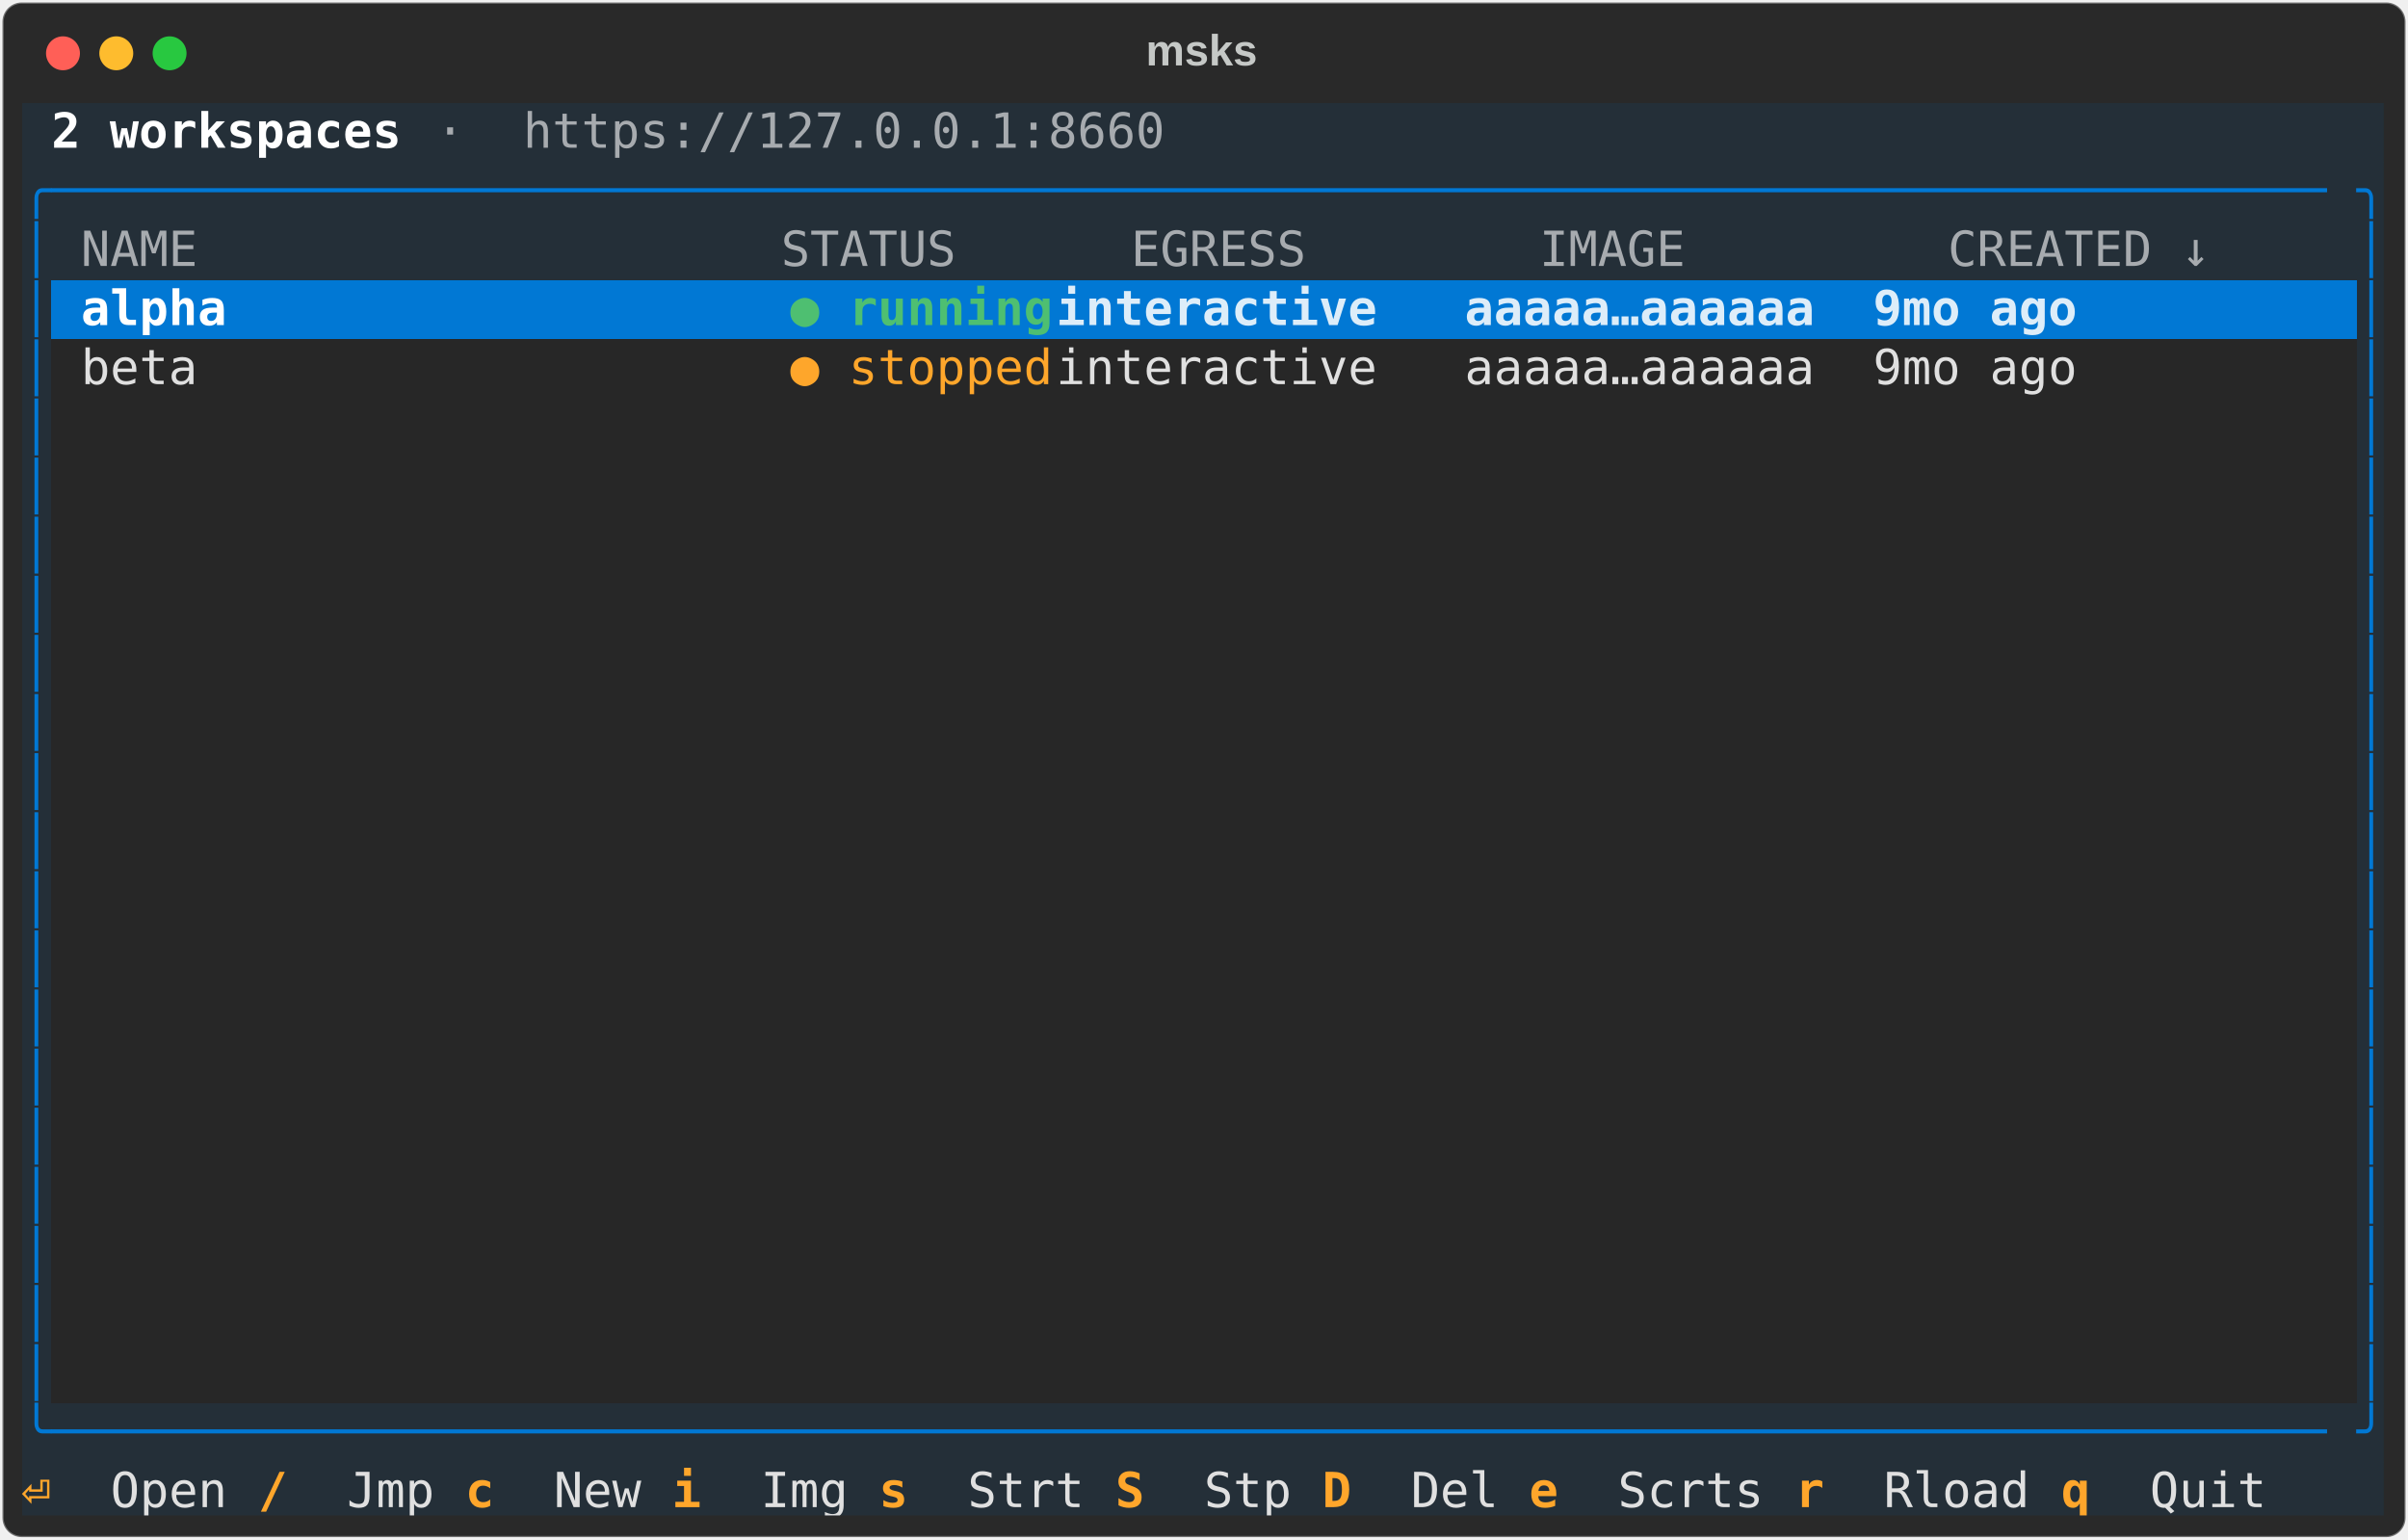
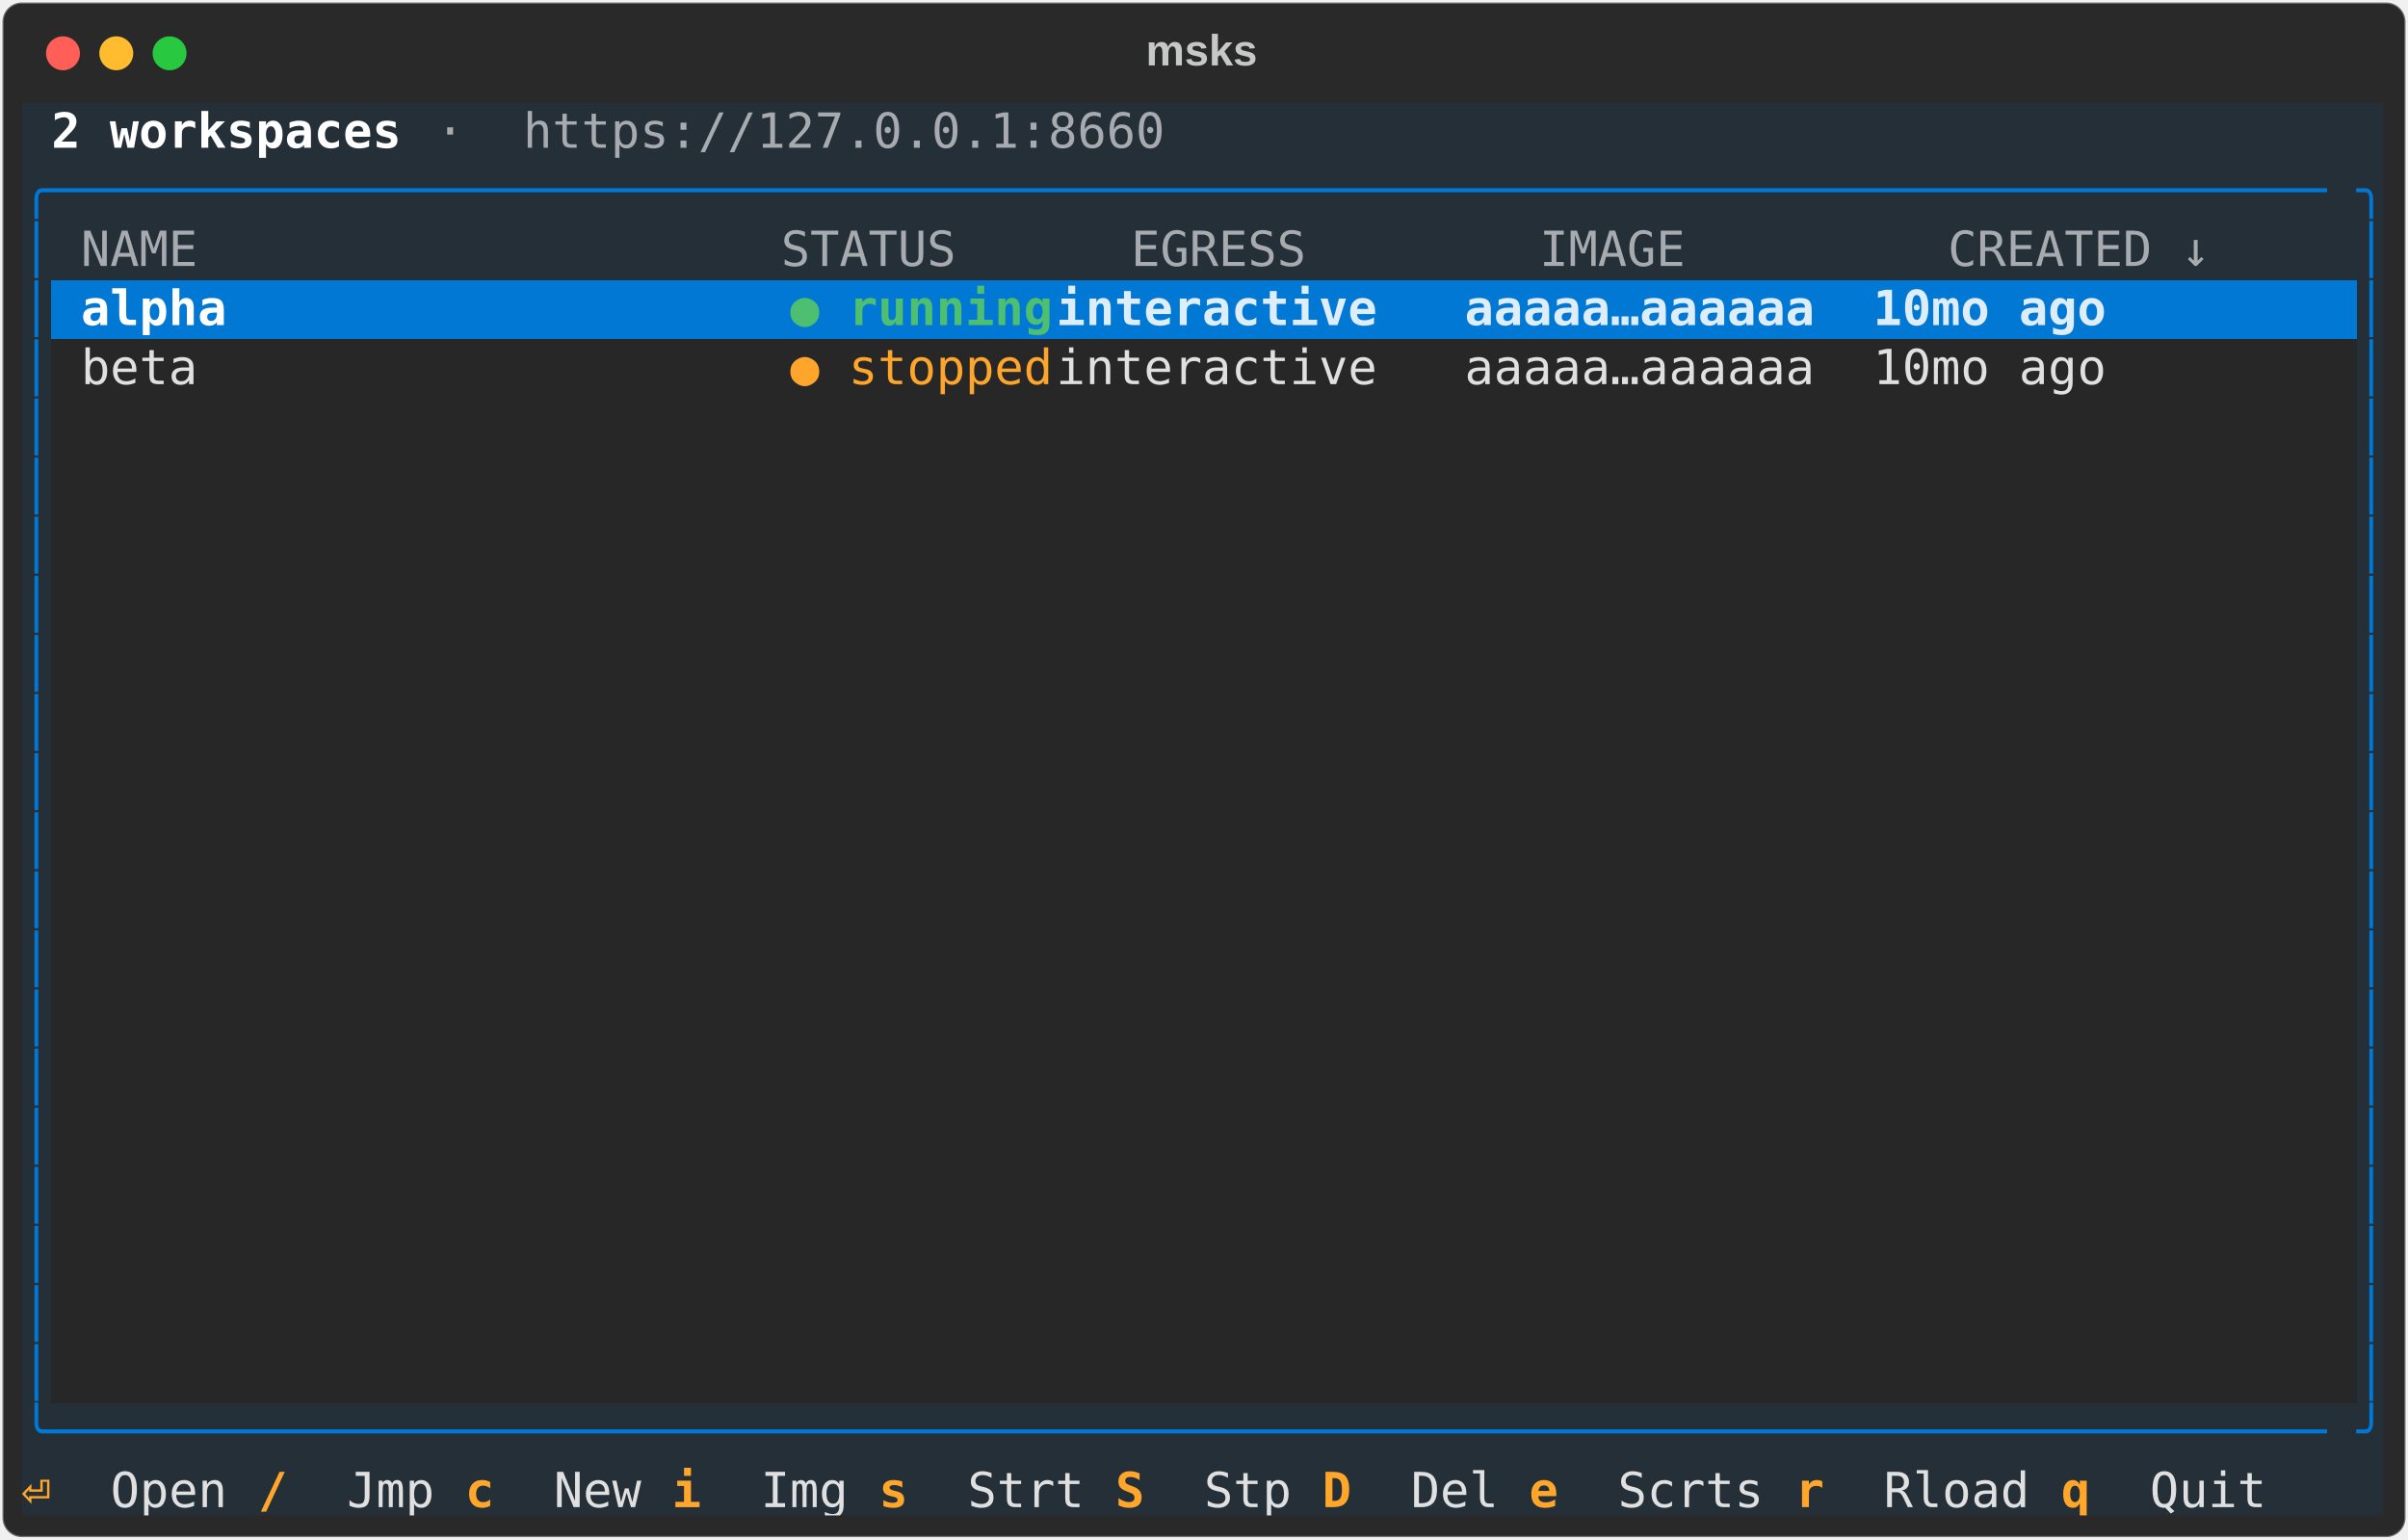
<svg xmlns="http://www.w3.org/2000/svg" class="rich-terminal" viewBox="0 0 994 635.6">
  <style>

    @font-face {
        font-family: "Fira Code";
        src: local("FiraCode-Regular"),
                url("https://cdnjs.cloudflare.com/ajax/libs/firacode/6.2.0/woff2/FiraCode-Regular.woff2") format("woff2"),
                url("https://cdnjs.cloudflare.com/ajax/libs/firacode/6.2.0/woff/FiraCode-Regular.woff") format("woff");
        font-style: normal;
        font-weight: 400;
    }
    @font-face {
        font-family: "Fira Code";
        src: local("FiraCode-Bold"),
                url("https://cdnjs.cloudflare.com/ajax/libs/firacode/6.2.0/woff2/FiraCode-Bold.woff2") format("woff2"),
                url("https://cdnjs.cloudflare.com/ajax/libs/firacode/6.2.0/woff/FiraCode-Bold.woff") format("woff");
        font-style: bold;
        font-weight: 700;
    }

-     .terminal-4287969411-matrix {
+     .terminal-160381075-matrix {
        font-family: Fira Code, monospace;
        font-size: 20px;
        line-height: 24.4px;
        font-variant-east-asian: full-width;
    }

-     .terminal-4287969411-title {
+     .terminal-160381075-title {
        font-size: 18px;
        font-weight: bold;
        font-family: arial;
    }

-     .terminal-4287969411-r1 { fill: #c5c8c6 }
- .terminal-4287969411-r2 { fill: #ffffff;font-weight: bold }
- .terminal-4287969411-r3 { fill: #a7abaf }
- .terminal-4287969411-r4 { fill: #0178d4 }
- .terminal-4287969411-r5 { fill: #ddedf9;font-weight: bold }
- .terminal-4287969411-r6 { fill: #4ebf71;font-weight: bold }
- .terminal-4287969411-r7 { fill: #e0e0e0 }
- .terminal-4287969411-r8 { fill: #fea62b }
- .terminal-4287969411-r9 { fill: #ffa62b;font-weight: bold }
+     .terminal-160381075-r1 { fill: #c5c8c6 }
+ .terminal-160381075-r2 { fill: #ffffff;font-weight: bold }
+ .terminal-160381075-r3 { fill: #a7abaf }
+ .terminal-160381075-r4 { fill: #0178d4 }
+ .terminal-160381075-r5 { fill: #ddedf9;font-weight: bold }
+ .terminal-160381075-r6 { fill: #4ebf71;font-weight: bold }
+ .terminal-160381075-r7 { fill: #e0e0e0 }
+ .terminal-160381075-r8 { fill: #fea62b }
+ .terminal-160381075-r9 { fill: #ffa62b;font-weight: bold }
    </style>
  <defs>
-     <clipPath id="terminal-4287969411-clip-terminal">
+     <clipPath id="terminal-160381075-clip-terminal">
      <rect x="0" y="0" width="975.0" height="584.6" />
    </clipPath>
-     <clipPath id="terminal-4287969411-line-0">
+     <clipPath id="terminal-160381075-line-0">
      <rect x="0" y="1.5" width="976" height="24.65" />
    </clipPath>
-     <clipPath id="terminal-4287969411-line-1">
+     <clipPath id="terminal-160381075-line-1">
      <rect x="0" y="25.9" width="976" height="24.65" />
    </clipPath>
-     <clipPath id="terminal-4287969411-line-2">
+     <clipPath id="terminal-160381075-line-2">
      <rect x="0" y="50.3" width="976" height="24.65" />
    </clipPath>
-     <clipPath id="terminal-4287969411-line-3">
+     <clipPath id="terminal-160381075-line-3">
      <rect x="0" y="74.7" width="976" height="24.65" />
    </clipPath>
-     <clipPath id="terminal-4287969411-line-4">
+     <clipPath id="terminal-160381075-line-4">
      <rect x="0" y="99.1" width="976" height="24.65" />
    </clipPath>
-     <clipPath id="terminal-4287969411-line-5">
+     <clipPath id="terminal-160381075-line-5">
      <rect x="0" y="123.5" width="976" height="24.65" />
    </clipPath>
-     <clipPath id="terminal-4287969411-line-6">
+     <clipPath id="terminal-160381075-line-6">
      <rect x="0" y="147.9" width="976" height="24.65" />
    </clipPath>
-     <clipPath id="terminal-4287969411-line-7">
+     <clipPath id="terminal-160381075-line-7">
      <rect x="0" y="172.3" width="976" height="24.65" />
    </clipPath>
-     <clipPath id="terminal-4287969411-line-8">
+     <clipPath id="terminal-160381075-line-8">
      <rect x="0" y="196.7" width="976" height="24.65" />
    </clipPath>
-     <clipPath id="terminal-4287969411-line-9">
+     <clipPath id="terminal-160381075-line-9">
      <rect x="0" y="221.1" width="976" height="24.65" />
    </clipPath>
-     <clipPath id="terminal-4287969411-line-10">
+     <clipPath id="terminal-160381075-line-10">
      <rect x="0" y="245.5" width="976" height="24.65" />
    </clipPath>
-     <clipPath id="terminal-4287969411-line-11">
+     <clipPath id="terminal-160381075-line-11">
      <rect x="0" y="269.9" width="976" height="24.65" />
    </clipPath>
-     <clipPath id="terminal-4287969411-line-12">
+     <clipPath id="terminal-160381075-line-12">
      <rect x="0" y="294.3" width="976" height="24.65" />
    </clipPath>
-     <clipPath id="terminal-4287969411-line-13">
+     <clipPath id="terminal-160381075-line-13">
      <rect x="0" y="318.7" width="976" height="24.65" />
    </clipPath>
-     <clipPath id="terminal-4287969411-line-14">
+     <clipPath id="terminal-160381075-line-14">
      <rect x="0" y="343.1" width="976" height="24.65" />
    </clipPath>
-     <clipPath id="terminal-4287969411-line-15">
+     <clipPath id="terminal-160381075-line-15">
      <rect x="0" y="367.5" width="976" height="24.65" />
    </clipPath>
-     <clipPath id="terminal-4287969411-line-16">
+     <clipPath id="terminal-160381075-line-16">
      <rect x="0" y="391.9" width="976" height="24.65" />
    </clipPath>
-     <clipPath id="terminal-4287969411-line-17">
+     <clipPath id="terminal-160381075-line-17">
      <rect x="0" y="416.3" width="976" height="24.65" />
    </clipPath>
-     <clipPath id="terminal-4287969411-line-18">
+     <clipPath id="terminal-160381075-line-18">
      <rect x="0" y="440.7" width="976" height="24.65" />
    </clipPath>
-     <clipPath id="terminal-4287969411-line-19">
+     <clipPath id="terminal-160381075-line-19">
      <rect x="0" y="465.1" width="976" height="24.65" />
    </clipPath>
-     <clipPath id="terminal-4287969411-line-20">
+     <clipPath id="terminal-160381075-line-20">
      <rect x="0" y="489.5" width="976" height="24.65" />
    </clipPath>
-     <clipPath id="terminal-4287969411-line-21">
+     <clipPath id="terminal-160381075-line-21">
      <rect x="0" y="513.9" width="976" height="24.65" />
    </clipPath>
-     <clipPath id="terminal-4287969411-line-22">
+     <clipPath id="terminal-160381075-line-22">
      <rect x="0" y="538.3" width="976" height="24.65" />
    </clipPath>
  </defs>
  <rect fill="#292929" stroke="rgba(255,255,255,0.35)" stroke-width="1" x="1" y="1" width="992" height="633.6" rx="8" />
-   <text class="terminal-4287969411-title" fill="#c5c8c6" text-anchor="middle" x="496" y="27">msks</text>
+   <text class="terminal-160381075-title" fill="#c5c8c6" text-anchor="middle" x="496" y="27">msks</text>
  <g transform="translate(26,22)">
    <circle cx="0" cy="0" r="7" fill="#ff5f57" />
    <circle cx="22" cy="0" r="7" fill="#febc2e" />
    <circle cx="44" cy="0" r="7" fill="#28c840" />
  </g>
-   <g transform="translate(9, 41)" clip-path="url(#terminal-4287969411-clip-terminal)">
+   <g transform="translate(9, 41)" clip-path="url(#terminal-160381075-clip-terminal)">
    <rect fill="#242f38" x="0" y="1.5" width="12.2" height="24.65" shape-rendering="crispEdges" />
    <rect fill="#242f38" x="12.2" y="1.5" width="158.6" height="24.65" shape-rendering="crispEdges" />
    <rect fill="#242f38" x="170.8" y="1.5" width="329.4" height="24.65" shape-rendering="crispEdges" />
    <rect fill="#242f38" x="500.2" y="1.5" width="463.6" height="24.65" shape-rendering="crispEdges" />
    <rect fill="#242f38" x="963.8" y="1.5" width="12.2" height="24.65" shape-rendering="crispEdges" />
    <rect fill="#242f38" x="0" y="25.9" width="12.2" height="24.65" shape-rendering="crispEdges" />
    <rect fill="#242f38" x="12.2" y="25.9" width="951.6" height="24.65" shape-rendering="crispEdges" />
    <rect fill="#242f38" x="963.8" y="25.9" width="12.2" height="24.65" shape-rendering="crispEdges" />
    <rect fill="#242f38" x="0" y="50.3" width="12.2" height="24.65" shape-rendering="crispEdges" />
    <rect fill="#242f38" x="12.2" y="50.3" width="12.2" height="24.65" shape-rendering="crispEdges" />
    <rect fill="#242f38" x="24.4" y="50.3" width="890.6" height="24.65" shape-rendering="crispEdges" />
    <rect fill="#242f38" x="915" y="50.3" width="36.6" height="24.65" shape-rendering="crispEdges" />
    <rect fill="#242f38" x="951.6" y="50.3" width="12.2" height="24.65" shape-rendering="crispEdges" />
    <rect fill="#242f38" x="963.8" y="50.3" width="12.2" height="24.65" shape-rendering="crispEdges" />
    <rect fill="#242f38" x="0" y="74.7" width="12.2" height="24.65" shape-rendering="crispEdges" />
    <rect fill="#0178d4" x="12.2" y="74.7" width="12.2" height="24.65" shape-rendering="crispEdges" />
    <rect fill="#0178d4" x="24.4" y="74.7" width="61" height="24.65" shape-rendering="crispEdges" />
    <rect fill="#0178d4" x="85.4" y="74.7" width="231.8" height="24.65" shape-rendering="crispEdges" />
    <rect fill="#0178d4" x="317.2" y="74.7" width="109.8" height="24.65" shape-rendering="crispEdges" />
-     <rect fill="#0178d4" x="427" y="74.7" width="463.6" height="24.65" shape-rendering="crispEdges" />
-     <rect fill="#0178d4" x="890.6" y="74.7" width="61" height="24.65" shape-rendering="crispEdges" />
+     <rect fill="#0178d4" x="427" y="74.7" width="475.8" height="24.65" shape-rendering="crispEdges" />
+     <rect fill="#0178d4" x="902.8" y="74.7" width="48.8" height="24.65" shape-rendering="crispEdges" />
    <rect fill="#0178d4" x="951.6" y="74.7" width="12.2" height="24.65" shape-rendering="crispEdges" />
    <rect fill="#242f38" x="963.8" y="74.7" width="12.2" height="24.65" shape-rendering="crispEdges" />
    <rect fill="#242f38" x="0" y="99.1" width="12.2" height="24.65" shape-rendering="crispEdges" />
    <rect fill="#272727" x="12.2" y="99.1" width="12.2" height="24.65" shape-rendering="crispEdges" />
    <rect fill="#272727" x="24.4" y="99.1" width="292.8" height="24.65" shape-rendering="crispEdges" />
    <rect fill="#272727" x="317.2" y="99.1" width="109.8" height="24.65" shape-rendering="crispEdges" />
-     <rect fill="#272727" x="427" y="99.1" width="463.6" height="24.65" shape-rendering="crispEdges" />
-     <rect fill="#272727" x="890.6" y="99.1" width="61" height="24.65" shape-rendering="crispEdges" />
+     <rect fill="#272727" x="427" y="99.1" width="475.8" height="24.65" shape-rendering="crispEdges" />
+     <rect fill="#272727" x="902.8" y="99.1" width="48.8" height="24.65" shape-rendering="crispEdges" />
    <rect fill="#272727" x="951.6" y="99.1" width="12.2" height="24.65" shape-rendering="crispEdges" />
    <rect fill="#242f38" x="963.8" y="99.1" width="12.2" height="24.65" shape-rendering="crispEdges" />
    <rect fill="#242f38" x="0" y="123.5" width="12.2" height="24.65" shape-rendering="crispEdges" />
    <rect fill="#272727" x="12.2" y="123.5" width="951.6" height="24.65" shape-rendering="crispEdges" />
    <rect fill="#242f38" x="963.8" y="123.5" width="12.2" height="24.65" shape-rendering="crispEdges" />
    <rect fill="#242f38" x="0" y="147.9" width="12.2" height="24.65" shape-rendering="crispEdges" />
    <rect fill="#272727" x="12.2" y="147.9" width="951.6" height="24.65" shape-rendering="crispEdges" />
    <rect fill="#242f38" x="963.8" y="147.9" width="12.2" height="24.65" shape-rendering="crispEdges" />
    <rect fill="#242f38" x="0" y="172.3" width="12.2" height="24.65" shape-rendering="crispEdges" />
    <rect fill="#272727" x="12.2" y="172.3" width="951.6" height="24.65" shape-rendering="crispEdges" />
    <rect fill="#242f38" x="963.8" y="172.3" width="12.2" height="24.65" shape-rendering="crispEdges" />
    <rect fill="#242f38" x="0" y="196.7" width="12.2" height="24.65" shape-rendering="crispEdges" />
    <rect fill="#272727" x="12.2" y="196.7" width="951.6" height="24.65" shape-rendering="crispEdges" />
    <rect fill="#242f38" x="963.8" y="196.7" width="12.2" height="24.65" shape-rendering="crispEdges" />
    <rect fill="#242f38" x="0" y="221.1" width="12.2" height="24.65" shape-rendering="crispEdges" />
    <rect fill="#272727" x="12.2" y="221.1" width="951.6" height="24.65" shape-rendering="crispEdges" />
    <rect fill="#242f38" x="963.8" y="221.1" width="12.2" height="24.65" shape-rendering="crispEdges" />
    <rect fill="#242f38" x="0" y="245.5" width="12.2" height="24.65" shape-rendering="crispEdges" />
    <rect fill="#272727" x="12.2" y="245.5" width="951.6" height="24.65" shape-rendering="crispEdges" />
    <rect fill="#242f38" x="963.8" y="245.5" width="12.2" height="24.65" shape-rendering="crispEdges" />
    <rect fill="#242f38" x="0" y="269.9" width="12.2" height="24.65" shape-rendering="crispEdges" />
    <rect fill="#272727" x="12.2" y="269.9" width="951.6" height="24.65" shape-rendering="crispEdges" />
    <rect fill="#242f38" x="963.8" y="269.9" width="12.2" height="24.65" shape-rendering="crispEdges" />
    <rect fill="#242f38" x="0" y="294.3" width="12.2" height="24.65" shape-rendering="crispEdges" />
    <rect fill="#272727" x="12.2" y="294.3" width="951.6" height="24.65" shape-rendering="crispEdges" />
    <rect fill="#242f38" x="963.8" y="294.3" width="12.2" height="24.65" shape-rendering="crispEdges" />
    <rect fill="#242f38" x="0" y="318.7" width="12.2" height="24.65" shape-rendering="crispEdges" />
    <rect fill="#272727" x="12.2" y="318.7" width="951.6" height="24.65" shape-rendering="crispEdges" />
    <rect fill="#242f38" x="963.8" y="318.7" width="12.2" height="24.65" shape-rendering="crispEdges" />
    <rect fill="#242f38" x="0" y="343.1" width="12.2" height="24.65" shape-rendering="crispEdges" />
    <rect fill="#272727" x="12.2" y="343.1" width="951.6" height="24.65" shape-rendering="crispEdges" />
    <rect fill="#242f38" x="963.8" y="343.1" width="12.2" height="24.65" shape-rendering="crispEdges" />
    <rect fill="#242f38" x="0" y="367.5" width="12.2" height="24.65" shape-rendering="crispEdges" />
    <rect fill="#272727" x="12.2" y="367.5" width="951.6" height="24.65" shape-rendering="crispEdges" />
    <rect fill="#242f38" x="963.8" y="367.5" width="12.2" height="24.65" shape-rendering="crispEdges" />
    <rect fill="#242f38" x="0" y="391.9" width="12.2" height="24.65" shape-rendering="crispEdges" />
    <rect fill="#272727" x="12.2" y="391.9" width="951.6" height="24.65" shape-rendering="crispEdges" />
    <rect fill="#242f38" x="963.8" y="391.9" width="12.2" height="24.65" shape-rendering="crispEdges" />
    <rect fill="#242f38" x="0" y="416.3" width="12.2" height="24.65" shape-rendering="crispEdges" />
    <rect fill="#272727" x="12.2" y="416.3" width="951.6" height="24.65" shape-rendering="crispEdges" />
    <rect fill="#242f38" x="963.8" y="416.3" width="12.2" height="24.65" shape-rendering="crispEdges" />
    <rect fill="#242f38" x="0" y="440.7" width="12.2" height="24.65" shape-rendering="crispEdges" />
    <rect fill="#272727" x="12.2" y="440.7" width="951.6" height="24.65" shape-rendering="crispEdges" />
    <rect fill="#242f38" x="963.8" y="440.7" width="12.2" height="24.65" shape-rendering="crispEdges" />
    <rect fill="#242f38" x="0" y="465.1" width="12.2" height="24.65" shape-rendering="crispEdges" />
    <rect fill="#272727" x="12.2" y="465.1" width="951.6" height="24.65" shape-rendering="crispEdges" />
    <rect fill="#242f38" x="963.8" y="465.1" width="12.2" height="24.65" shape-rendering="crispEdges" />
    <rect fill="#242f38" x="0" y="489.5" width="12.2" height="24.65" shape-rendering="crispEdges" />
    <rect fill="#272727" x="12.2" y="489.5" width="951.6" height="24.65" shape-rendering="crispEdges" />
    <rect fill="#242f38" x="963.8" y="489.5" width="12.2" height="24.65" shape-rendering="crispEdges" />
    <rect fill="#242f38" x="0" y="513.9" width="12.2" height="24.65" shape-rendering="crispEdges" />
    <rect fill="#272727" x="12.2" y="513.9" width="951.6" height="24.65" shape-rendering="crispEdges" />
    <rect fill="#242f38" x="963.8" y="513.9" width="12.2" height="24.65" shape-rendering="crispEdges" />
    <rect fill="#242f38" x="0" y="538.3" width="12.2" height="24.65" shape-rendering="crispEdges" />
    <rect fill="#242f38" x="12.2" y="538.3" width="951.6" height="24.65" shape-rendering="crispEdges" />
    <rect fill="#242f38" x="963.8" y="538.3" width="12.2" height="24.65" shape-rendering="crispEdges" />
    <rect fill="#242f38" x="0" y="562.7" width="36.6" height="24.65" shape-rendering="crispEdges" />
    <rect fill="#242f38" x="36.6" y="562.7" width="61" height="24.65" shape-rendering="crispEdges" />
    <rect fill="#242f38" x="97.6" y="562.7" width="36.6" height="24.65" shape-rendering="crispEdges" />
    <rect fill="#242f38" x="134.2" y="562.7" width="48.8" height="24.65" shape-rendering="crispEdges" />
    <rect fill="#242f38" x="183" y="562.7" width="36.6" height="24.65" shape-rendering="crispEdges" />
    <rect fill="#242f38" x="219.6" y="562.7" width="48.8" height="24.65" shape-rendering="crispEdges" />
    <rect fill="#242f38" x="268.4" y="562.7" width="36.6" height="24.65" shape-rendering="crispEdges" />
    <rect fill="#242f38" x="305" y="562.7" width="48.8" height="24.65" shape-rendering="crispEdges" />
    <rect fill="#242f38" x="353.8" y="562.7" width="36.6" height="24.65" shape-rendering="crispEdges" />
    <rect fill="#242f38" x="390.4" y="562.7" width="61" height="24.65" shape-rendering="crispEdges" />
    <rect fill="#242f38" x="451.4" y="562.7" width="36.6" height="24.65" shape-rendering="crispEdges" />
    <rect fill="#242f38" x="488" y="562.7" width="48.8" height="24.65" shape-rendering="crispEdges" />
    <rect fill="#242f38" x="536.8" y="562.7" width="36.6" height="24.65" shape-rendering="crispEdges" />
    <rect fill="#242f38" x="573.4" y="562.7" width="48.8" height="24.65" shape-rendering="crispEdges" />
    <rect fill="#242f38" x="622.2" y="562.7" width="36.6" height="24.65" shape-rendering="crispEdges" />
    <rect fill="#242f38" x="658.8" y="562.7" width="73.2" height="24.65" shape-rendering="crispEdges" />
    <rect fill="#242f38" x="732" y="562.7" width="36.6" height="24.65" shape-rendering="crispEdges" />
    <rect fill="#242f38" x="768.6" y="562.7" width="73.2" height="24.65" shape-rendering="crispEdges" />
    <rect fill="#242f38" x="841.8" y="562.7" width="36.6" height="24.65" shape-rendering="crispEdges" />
    <rect fill="#242f38" x="878.4" y="562.7" width="61" height="24.65" shape-rendering="crispEdges" />
    <rect fill="#242f38" x="939.4" y="562.7" width="36.6" height="24.65" shape-rendering="crispEdges" />
-     <g class="terminal-4287969411-matrix">
-       <text class="terminal-4287969411-r2" x="12.2" y="20" textLength="158.6" clip-path="url(#terminal-4287969411-line-0)"> 2 workspaces</text>
-       <text class="terminal-4287969411-r3" x="170.8" y="20" textLength="329.4" clip-path="url(#terminal-4287969411-line-0)">  ·  https://127.0.0.1:8660</text>
-       <text class="terminal-4287969411-r1" x="976" y="20" textLength="12.2" clip-path="url(#terminal-4287969411-line-0)">
- </text>
-       <text class="terminal-4287969411-r4" x="0" y="44.4" textLength="12.2" clip-path="url(#terminal-4287969411-line-1)">╭</text>
-       <text class="terminal-4287969411-r4" x="12.2" y="44.4" textLength="951.6" clip-path="url(#terminal-4287969411-line-1)">──────────────────────────────────────────────────────────────────────────────</text>
-       <text class="terminal-4287969411-r4" x="963.8" y="44.4" textLength="12.2" clip-path="url(#terminal-4287969411-line-1)">╮</text>
-       <text class="terminal-4287969411-r1" x="976" y="44.4" textLength="12.2" clip-path="url(#terminal-4287969411-line-1)">
- </text>
-       <text class="terminal-4287969411-r4" x="0" y="68.8" textLength="12.2" clip-path="url(#terminal-4287969411-line-2)">│</text>
-       <text class="terminal-4287969411-r3" x="24.4" y="68.8" textLength="890.6" clip-path="url(#terminal-4287969411-line-2)">NAME                    STATUS      EGRESS        IMAGE         CREATED ↓</text>
-       <text class="terminal-4287969411-r4" x="963.8" y="68.8" textLength="12.2" clip-path="url(#terminal-4287969411-line-2)">│</text>
-       <text class="terminal-4287969411-r1" x="976" y="68.8" textLength="12.2" clip-path="url(#terminal-4287969411-line-2)">
- </text>
-       <text class="terminal-4287969411-r4" x="0" y="93.2" textLength="12.2" clip-path="url(#terminal-4287969411-line-3)">│</text>
-       <text class="terminal-4287969411-r2" x="24.4" y="93.2" textLength="61" clip-path="url(#terminal-4287969411-line-3)">alpha</text>
-       <text class="terminal-4287969411-r6" x="317.2" y="93.2" textLength="109.8" clip-path="url(#terminal-4287969411-line-3)">● running</text>
-       <text class="terminal-4287969411-r5" x="427" y="93.2" textLength="463.6" clip-path="url(#terminal-4287969411-line-3)">   interactive   aaaaa…aaaaaa  9mo ago</text>
-       <text class="terminal-4287969411-r4" x="963.8" y="93.2" textLength="12.2" clip-path="url(#terminal-4287969411-line-3)">│</text>
-       <text class="terminal-4287969411-r1" x="976" y="93.2" textLength="12.2" clip-path="url(#terminal-4287969411-line-3)">
- </text>
-       <text class="terminal-4287969411-r4" x="0" y="117.6" textLength="12.2" clip-path="url(#terminal-4287969411-line-4)">│</text>
-       <text class="terminal-4287969411-r7" x="24.4" y="117.6" textLength="292.8" clip-path="url(#terminal-4287969411-line-4)">beta                    </text>
-       <text class="terminal-4287969411-r8" x="317.2" y="117.6" textLength="109.8" clip-path="url(#terminal-4287969411-line-4)">● stopped</text>
-       <text class="terminal-4287969411-r7" x="427" y="117.6" textLength="463.6" clip-path="url(#terminal-4287969411-line-4)">   interactive   aaaaa…aaaaaa  9mo ago</text>
-       <text class="terminal-4287969411-r4" x="963.8" y="117.6" textLength="12.2" clip-path="url(#terminal-4287969411-line-4)">│</text>
-       <text class="terminal-4287969411-r1" x="976" y="117.6" textLength="12.2" clip-path="url(#terminal-4287969411-line-4)">
- </text>
-       <text class="terminal-4287969411-r4" x="0" y="142" textLength="12.2" clip-path="url(#terminal-4287969411-line-5)">│</text>
-       <text class="terminal-4287969411-r4" x="963.8" y="142" textLength="12.2" clip-path="url(#terminal-4287969411-line-5)">│</text>
-       <text class="terminal-4287969411-r1" x="976" y="142" textLength="12.2" clip-path="url(#terminal-4287969411-line-5)">
- </text>
-       <text class="terminal-4287969411-r4" x="0" y="166.4" textLength="12.2" clip-path="url(#terminal-4287969411-line-6)">│</text>
-       <text class="terminal-4287969411-r4" x="963.8" y="166.4" textLength="12.2" clip-path="url(#terminal-4287969411-line-6)">│</text>
-       <text class="terminal-4287969411-r1" x="976" y="166.4" textLength="12.2" clip-path="url(#terminal-4287969411-line-6)">
- </text>
-       <text class="terminal-4287969411-r4" x="0" y="190.8" textLength="12.2" clip-path="url(#terminal-4287969411-line-7)">│</text>
-       <text class="terminal-4287969411-r4" x="963.8" y="190.8" textLength="12.2" clip-path="url(#terminal-4287969411-line-7)">│</text>
-       <text class="terminal-4287969411-r1" x="976" y="190.8" textLength="12.2" clip-path="url(#terminal-4287969411-line-7)">
- </text>
-       <text class="terminal-4287969411-r4" x="0" y="215.2" textLength="12.2" clip-path="url(#terminal-4287969411-line-8)">│</text>
-       <text class="terminal-4287969411-r4" x="963.8" y="215.2" textLength="12.2" clip-path="url(#terminal-4287969411-line-8)">│</text>
-       <text class="terminal-4287969411-r1" x="976" y="215.2" textLength="12.2" clip-path="url(#terminal-4287969411-line-8)">
- </text>
-       <text class="terminal-4287969411-r4" x="0" y="239.6" textLength="12.2" clip-path="url(#terminal-4287969411-line-9)">│</text>
-       <text class="terminal-4287969411-r4" x="963.8" y="239.6" textLength="12.2" clip-path="url(#terminal-4287969411-line-9)">│</text>
-       <text class="terminal-4287969411-r1" x="976" y="239.6" textLength="12.2" clip-path="url(#terminal-4287969411-line-9)">
- </text>
-       <text class="terminal-4287969411-r4" x="0" y="264" textLength="12.2" clip-path="url(#terminal-4287969411-line-10)">│</text>
-       <text class="terminal-4287969411-r4" x="963.8" y="264" textLength="12.2" clip-path="url(#terminal-4287969411-line-10)">│</text>
-       <text class="terminal-4287969411-r1" x="976" y="264" textLength="12.2" clip-path="url(#terminal-4287969411-line-10)">
- </text>
-       <text class="terminal-4287969411-r4" x="0" y="288.4" textLength="12.2" clip-path="url(#terminal-4287969411-line-11)">│</text>
-       <text class="terminal-4287969411-r4" x="963.8" y="288.4" textLength="12.2" clip-path="url(#terminal-4287969411-line-11)">│</text>
-       <text class="terminal-4287969411-r1" x="976" y="288.4" textLength="12.2" clip-path="url(#terminal-4287969411-line-11)">
- </text>
-       <text class="terminal-4287969411-r4" x="0" y="312.8" textLength="12.2" clip-path="url(#terminal-4287969411-line-12)">│</text>
-       <text class="terminal-4287969411-r4" x="963.8" y="312.8" textLength="12.2" clip-path="url(#terminal-4287969411-line-12)">│</text>
-       <text class="terminal-4287969411-r1" x="976" y="312.8" textLength="12.2" clip-path="url(#terminal-4287969411-line-12)">
- </text>
-       <text class="terminal-4287969411-r4" x="0" y="337.2" textLength="12.2" clip-path="url(#terminal-4287969411-line-13)">│</text>
-       <text class="terminal-4287969411-r4" x="963.8" y="337.2" textLength="12.2" clip-path="url(#terminal-4287969411-line-13)">│</text>
-       <text class="terminal-4287969411-r1" x="976" y="337.2" textLength="12.2" clip-path="url(#terminal-4287969411-line-13)">
- </text>
-       <text class="terminal-4287969411-r4" x="0" y="361.6" textLength="12.2" clip-path="url(#terminal-4287969411-line-14)">│</text>
-       <text class="terminal-4287969411-r4" x="963.8" y="361.6" textLength="12.2" clip-path="url(#terminal-4287969411-line-14)">│</text>
-       <text class="terminal-4287969411-r1" x="976" y="361.6" textLength="12.2" clip-path="url(#terminal-4287969411-line-14)">
- </text>
-       <text class="terminal-4287969411-r4" x="0" y="386" textLength="12.2" clip-path="url(#terminal-4287969411-line-15)">│</text>
-       <text class="terminal-4287969411-r4" x="963.8" y="386" textLength="12.2" clip-path="url(#terminal-4287969411-line-15)">│</text>
-       <text class="terminal-4287969411-r1" x="976" y="386" textLength="12.2" clip-path="url(#terminal-4287969411-line-15)">
- </text>
-       <text class="terminal-4287969411-r4" x="0" y="410.4" textLength="12.2" clip-path="url(#terminal-4287969411-line-16)">│</text>
-       <text class="terminal-4287969411-r4" x="963.8" y="410.4" textLength="12.2" clip-path="url(#terminal-4287969411-line-16)">│</text>
-       <text class="terminal-4287969411-r1" x="976" y="410.4" textLength="12.2" clip-path="url(#terminal-4287969411-line-16)">
- </text>
-       <text class="terminal-4287969411-r4" x="0" y="434.8" textLength="12.2" clip-path="url(#terminal-4287969411-line-17)">│</text>
-       <text class="terminal-4287969411-r4" x="963.8" y="434.8" textLength="12.2" clip-path="url(#terminal-4287969411-line-17)">│</text>
-       <text class="terminal-4287969411-r1" x="976" y="434.8" textLength="12.2" clip-path="url(#terminal-4287969411-line-17)">
- </text>
-       <text class="terminal-4287969411-r4" x="0" y="459.2" textLength="12.2" clip-path="url(#terminal-4287969411-line-18)">│</text>
-       <text class="terminal-4287969411-r4" x="963.8" y="459.2" textLength="12.2" clip-path="url(#terminal-4287969411-line-18)">│</text>
-       <text class="terminal-4287969411-r1" x="976" y="459.2" textLength="12.2" clip-path="url(#terminal-4287969411-line-18)">
- </text>
-       <text class="terminal-4287969411-r4" x="0" y="483.6" textLength="12.2" clip-path="url(#terminal-4287969411-line-19)">│</text>
-       <text class="terminal-4287969411-r4" x="963.8" y="483.6" textLength="12.2" clip-path="url(#terminal-4287969411-line-19)">│</text>
-       <text class="terminal-4287969411-r1" x="976" y="483.6" textLength="12.2" clip-path="url(#terminal-4287969411-line-19)">
- </text>
-       <text class="terminal-4287969411-r4" x="0" y="508" textLength="12.2" clip-path="url(#terminal-4287969411-line-20)">│</text>
-       <text class="terminal-4287969411-r4" x="963.8" y="508" textLength="12.2" clip-path="url(#terminal-4287969411-line-20)">│</text>
-       <text class="terminal-4287969411-r1" x="976" y="508" textLength="12.2" clip-path="url(#terminal-4287969411-line-20)">
- </text>
-       <text class="terminal-4287969411-r4" x="0" y="532.4" textLength="12.2" clip-path="url(#terminal-4287969411-line-21)">│</text>
-       <text class="terminal-4287969411-r4" x="963.8" y="532.4" textLength="12.2" clip-path="url(#terminal-4287969411-line-21)">│</text>
-       <text class="terminal-4287969411-r1" x="976" y="532.4" textLength="12.2" clip-path="url(#terminal-4287969411-line-21)">
- </text>
-       <text class="terminal-4287969411-r4" x="0" y="556.8" textLength="12.2" clip-path="url(#terminal-4287969411-line-22)">╰</text>
-       <text class="terminal-4287969411-r4" x="12.2" y="556.8" textLength="951.6" clip-path="url(#terminal-4287969411-line-22)">──────────────────────────────────────────────────────────────────────────────</text>
-       <text class="terminal-4287969411-r4" x="963.8" y="556.8" textLength="12.2" clip-path="url(#terminal-4287969411-line-22)">╯</text>
-       <text class="terminal-4287969411-r1" x="976" y="556.8" textLength="12.2" clip-path="url(#terminal-4287969411-line-22)">
- </text>
-       <text class="terminal-4287969411-r9" x="0" y="581.2" textLength="36.6" clip-path="url(#terminal-4287969411-line-23)"> ⏎ </text>
-       <text class="terminal-4287969411-r7" x="36.6" y="581.2" textLength="61" clip-path="url(#terminal-4287969411-line-23)">Open </text>
-       <text class="terminal-4287969411-r9" x="97.6" y="581.2" textLength="36.6" clip-path="url(#terminal-4287969411-line-23)"> / </text>
-       <text class="terminal-4287969411-r7" x="134.2" y="581.2" textLength="48.8" clip-path="url(#terminal-4287969411-line-23)">Jmp </text>
-       <text class="terminal-4287969411-r9" x="183" y="581.2" textLength="36.6" clip-path="url(#terminal-4287969411-line-23)"> c </text>
-       <text class="terminal-4287969411-r7" x="219.6" y="581.2" textLength="48.8" clip-path="url(#terminal-4287969411-line-23)">New </text>
-       <text class="terminal-4287969411-r9" x="268.4" y="581.2" textLength="36.6" clip-path="url(#terminal-4287969411-line-23)"> i </text>
-       <text class="terminal-4287969411-r7" x="305" y="581.2" textLength="48.8" clip-path="url(#terminal-4287969411-line-23)">Img </text>
-       <text class="terminal-4287969411-r9" x="353.8" y="581.2" textLength="36.6" clip-path="url(#terminal-4287969411-line-23)"> s </text>
-       <text class="terminal-4287969411-r7" x="390.4" y="581.2" textLength="61" clip-path="url(#terminal-4287969411-line-23)">Strt </text>
-       <text class="terminal-4287969411-r9" x="451.4" y="581.2" textLength="36.6" clip-path="url(#terminal-4287969411-line-23)"> S </text>
-       <text class="terminal-4287969411-r7" x="488" y="581.2" textLength="48.8" clip-path="url(#terminal-4287969411-line-23)">Stp </text>
-       <text class="terminal-4287969411-r9" x="536.8" y="581.2" textLength="36.6" clip-path="url(#terminal-4287969411-line-23)"> D </text>
-       <text class="terminal-4287969411-r7" x="573.4" y="581.2" textLength="48.8" clip-path="url(#terminal-4287969411-line-23)">Del </text>
-       <text class="terminal-4287969411-r9" x="622.2" y="581.2" textLength="36.6" clip-path="url(#terminal-4287969411-line-23)"> e </text>
-       <text class="terminal-4287969411-r7" x="658.8" y="581.2" textLength="73.2" clip-path="url(#terminal-4287969411-line-23)">Scrts </text>
-       <text class="terminal-4287969411-r9" x="732" y="581.2" textLength="36.6" clip-path="url(#terminal-4287969411-line-23)"> r </text>
-       <text class="terminal-4287969411-r7" x="768.6" y="581.2" textLength="73.2" clip-path="url(#terminal-4287969411-line-23)">Rload </text>
-       <text class="terminal-4287969411-r9" x="841.8" y="581.2" textLength="36.6" clip-path="url(#terminal-4287969411-line-23)"> q </text>
-       <text class="terminal-4287969411-r7" x="878.4" y="581.2" textLength="61" clip-path="url(#terminal-4287969411-line-23)">Quit </text>
+     <g class="terminal-160381075-matrix">
+       <text class="terminal-160381075-r2" x="12.2" y="20" textLength="158.6" clip-path="url(#terminal-160381075-line-0)"> 2 workspaces</text>
+       <text class="terminal-160381075-r3" x="170.8" y="20" textLength="329.4" clip-path="url(#terminal-160381075-line-0)">  ·  https://127.0.0.1:8660</text>
+       <text class="terminal-160381075-r1" x="976" y="20" textLength="12.2" clip-path="url(#terminal-160381075-line-0)">
+ </text>
+       <text class="terminal-160381075-r4" x="0" y="44.4" textLength="12.2" clip-path="url(#terminal-160381075-line-1)">╭</text>
+       <text class="terminal-160381075-r4" x="12.2" y="44.4" textLength="951.6" clip-path="url(#terminal-160381075-line-1)">──────────────────────────────────────────────────────────────────────────────</text>
+       <text class="terminal-160381075-r4" x="963.8" y="44.4" textLength="12.2" clip-path="url(#terminal-160381075-line-1)">╮</text>
+       <text class="terminal-160381075-r1" x="976" y="44.4" textLength="12.2" clip-path="url(#terminal-160381075-line-1)">
+ </text>
+       <text class="terminal-160381075-r4" x="0" y="68.8" textLength="12.2" clip-path="url(#terminal-160381075-line-2)">│</text>
+       <text class="terminal-160381075-r3" x="24.4" y="68.8" textLength="890.6" clip-path="url(#terminal-160381075-line-2)">NAME                    STATUS      EGRESS        IMAGE         CREATED ↓</text>
+       <text class="terminal-160381075-r4" x="963.8" y="68.8" textLength="12.2" clip-path="url(#terminal-160381075-line-2)">│</text>
+       <text class="terminal-160381075-r1" x="976" y="68.8" textLength="12.2" clip-path="url(#terminal-160381075-line-2)">
+ </text>
+       <text class="terminal-160381075-r4" x="0" y="93.2" textLength="12.2" clip-path="url(#terminal-160381075-line-3)">│</text>
+       <text class="terminal-160381075-r2" x="24.4" y="93.2" textLength="61" clip-path="url(#terminal-160381075-line-3)">alpha</text>
+       <text class="terminal-160381075-r6" x="317.2" y="93.2" textLength="109.8" clip-path="url(#terminal-160381075-line-3)">● running</text>
+       <text class="terminal-160381075-r5" x="427" y="93.2" textLength="475.8" clip-path="url(#terminal-160381075-line-3)">   interactive   aaaaa…aaaaaa  10mo ago</text>
+       <text class="terminal-160381075-r4" x="963.8" y="93.2" textLength="12.2" clip-path="url(#terminal-160381075-line-3)">│</text>
+       <text class="terminal-160381075-r1" x="976" y="93.2" textLength="12.2" clip-path="url(#terminal-160381075-line-3)">
+ </text>
+       <text class="terminal-160381075-r4" x="0" y="117.6" textLength="12.2" clip-path="url(#terminal-160381075-line-4)">│</text>
+       <text class="terminal-160381075-r7" x="24.4" y="117.6" textLength="292.8" clip-path="url(#terminal-160381075-line-4)">beta                    </text>
+       <text class="terminal-160381075-r8" x="317.2" y="117.6" textLength="109.8" clip-path="url(#terminal-160381075-line-4)">● stopped</text>
+       <text class="terminal-160381075-r7" x="427" y="117.6" textLength="475.8" clip-path="url(#terminal-160381075-line-4)">   interactive   aaaaa…aaaaaa  10mo ago</text>
+       <text class="terminal-160381075-r4" x="963.8" y="117.6" textLength="12.2" clip-path="url(#terminal-160381075-line-4)">│</text>
+       <text class="terminal-160381075-r1" x="976" y="117.6" textLength="12.2" clip-path="url(#terminal-160381075-line-4)">
+ </text>
+       <text class="terminal-160381075-r4" x="0" y="142" textLength="12.2" clip-path="url(#terminal-160381075-line-5)">│</text>
+       <text class="terminal-160381075-r4" x="963.8" y="142" textLength="12.2" clip-path="url(#terminal-160381075-line-5)">│</text>
+       <text class="terminal-160381075-r1" x="976" y="142" textLength="12.2" clip-path="url(#terminal-160381075-line-5)">
+ </text>
+       <text class="terminal-160381075-r4" x="0" y="166.4" textLength="12.2" clip-path="url(#terminal-160381075-line-6)">│</text>
+       <text class="terminal-160381075-r4" x="963.8" y="166.4" textLength="12.2" clip-path="url(#terminal-160381075-line-6)">│</text>
+       <text class="terminal-160381075-r1" x="976" y="166.4" textLength="12.2" clip-path="url(#terminal-160381075-line-6)">
+ </text>
+       <text class="terminal-160381075-r4" x="0" y="190.8" textLength="12.2" clip-path="url(#terminal-160381075-line-7)">│</text>
+       <text class="terminal-160381075-r4" x="963.8" y="190.8" textLength="12.2" clip-path="url(#terminal-160381075-line-7)">│</text>
+       <text class="terminal-160381075-r1" x="976" y="190.8" textLength="12.2" clip-path="url(#terminal-160381075-line-7)">
+ </text>
+       <text class="terminal-160381075-r4" x="0" y="215.2" textLength="12.2" clip-path="url(#terminal-160381075-line-8)">│</text>
+       <text class="terminal-160381075-r4" x="963.8" y="215.2" textLength="12.2" clip-path="url(#terminal-160381075-line-8)">│</text>
+       <text class="terminal-160381075-r1" x="976" y="215.2" textLength="12.2" clip-path="url(#terminal-160381075-line-8)">
+ </text>
+       <text class="terminal-160381075-r4" x="0" y="239.6" textLength="12.2" clip-path="url(#terminal-160381075-line-9)">│</text>
+       <text class="terminal-160381075-r4" x="963.8" y="239.6" textLength="12.2" clip-path="url(#terminal-160381075-line-9)">│</text>
+       <text class="terminal-160381075-r1" x="976" y="239.6" textLength="12.2" clip-path="url(#terminal-160381075-line-9)">
+ </text>
+       <text class="terminal-160381075-r4" x="0" y="264" textLength="12.2" clip-path="url(#terminal-160381075-line-10)">│</text>
+       <text class="terminal-160381075-r4" x="963.8" y="264" textLength="12.2" clip-path="url(#terminal-160381075-line-10)">│</text>
+       <text class="terminal-160381075-r1" x="976" y="264" textLength="12.2" clip-path="url(#terminal-160381075-line-10)">
+ </text>
+       <text class="terminal-160381075-r4" x="0" y="288.4" textLength="12.2" clip-path="url(#terminal-160381075-line-11)">│</text>
+       <text class="terminal-160381075-r4" x="963.8" y="288.4" textLength="12.2" clip-path="url(#terminal-160381075-line-11)">│</text>
+       <text class="terminal-160381075-r1" x="976" y="288.4" textLength="12.2" clip-path="url(#terminal-160381075-line-11)">
+ </text>
+       <text class="terminal-160381075-r4" x="0" y="312.8" textLength="12.2" clip-path="url(#terminal-160381075-line-12)">│</text>
+       <text class="terminal-160381075-r4" x="963.8" y="312.8" textLength="12.2" clip-path="url(#terminal-160381075-line-12)">│</text>
+       <text class="terminal-160381075-r1" x="976" y="312.8" textLength="12.2" clip-path="url(#terminal-160381075-line-12)">
+ </text>
+       <text class="terminal-160381075-r4" x="0" y="337.2" textLength="12.2" clip-path="url(#terminal-160381075-line-13)">│</text>
+       <text class="terminal-160381075-r4" x="963.8" y="337.2" textLength="12.2" clip-path="url(#terminal-160381075-line-13)">│</text>
+       <text class="terminal-160381075-r1" x="976" y="337.2" textLength="12.2" clip-path="url(#terminal-160381075-line-13)">
+ </text>
+       <text class="terminal-160381075-r4" x="0" y="361.6" textLength="12.2" clip-path="url(#terminal-160381075-line-14)">│</text>
+       <text class="terminal-160381075-r4" x="963.8" y="361.6" textLength="12.2" clip-path="url(#terminal-160381075-line-14)">│</text>
+       <text class="terminal-160381075-r1" x="976" y="361.6" textLength="12.2" clip-path="url(#terminal-160381075-line-14)">
+ </text>
+       <text class="terminal-160381075-r4" x="0" y="386" textLength="12.2" clip-path="url(#terminal-160381075-line-15)">│</text>
+       <text class="terminal-160381075-r4" x="963.8" y="386" textLength="12.2" clip-path="url(#terminal-160381075-line-15)">│</text>
+       <text class="terminal-160381075-r1" x="976" y="386" textLength="12.2" clip-path="url(#terminal-160381075-line-15)">
+ </text>
+       <text class="terminal-160381075-r4" x="0" y="410.4" textLength="12.2" clip-path="url(#terminal-160381075-line-16)">│</text>
+       <text class="terminal-160381075-r4" x="963.8" y="410.4" textLength="12.2" clip-path="url(#terminal-160381075-line-16)">│</text>
+       <text class="terminal-160381075-r1" x="976" y="410.4" textLength="12.2" clip-path="url(#terminal-160381075-line-16)">
+ </text>
+       <text class="terminal-160381075-r4" x="0" y="434.8" textLength="12.2" clip-path="url(#terminal-160381075-line-17)">│</text>
+       <text class="terminal-160381075-r4" x="963.8" y="434.8" textLength="12.2" clip-path="url(#terminal-160381075-line-17)">│</text>
+       <text class="terminal-160381075-r1" x="976" y="434.8" textLength="12.2" clip-path="url(#terminal-160381075-line-17)">
+ </text>
+       <text class="terminal-160381075-r4" x="0" y="459.2" textLength="12.2" clip-path="url(#terminal-160381075-line-18)">│</text>
+       <text class="terminal-160381075-r4" x="963.8" y="459.2" textLength="12.2" clip-path="url(#terminal-160381075-line-18)">│</text>
+       <text class="terminal-160381075-r1" x="976" y="459.2" textLength="12.2" clip-path="url(#terminal-160381075-line-18)">
+ </text>
+       <text class="terminal-160381075-r4" x="0" y="483.6" textLength="12.2" clip-path="url(#terminal-160381075-line-19)">│</text>
+       <text class="terminal-160381075-r4" x="963.8" y="483.6" textLength="12.2" clip-path="url(#terminal-160381075-line-19)">│</text>
+       <text class="terminal-160381075-r1" x="976" y="483.6" textLength="12.2" clip-path="url(#terminal-160381075-line-19)">
+ </text>
+       <text class="terminal-160381075-r4" x="0" y="508" textLength="12.2" clip-path="url(#terminal-160381075-line-20)">│</text>
+       <text class="terminal-160381075-r4" x="963.8" y="508" textLength="12.2" clip-path="url(#terminal-160381075-line-20)">│</text>
+       <text class="terminal-160381075-r1" x="976" y="508" textLength="12.2" clip-path="url(#terminal-160381075-line-20)">
+ </text>
+       <text class="terminal-160381075-r4" x="0" y="532.4" textLength="12.2" clip-path="url(#terminal-160381075-line-21)">│</text>
+       <text class="terminal-160381075-r4" x="963.8" y="532.4" textLength="12.2" clip-path="url(#terminal-160381075-line-21)">│</text>
+       <text class="terminal-160381075-r1" x="976" y="532.4" textLength="12.2" clip-path="url(#terminal-160381075-line-21)">
+ </text>
+       <text class="terminal-160381075-r4" x="0" y="556.8" textLength="12.2" clip-path="url(#terminal-160381075-line-22)">╰</text>
+       <text class="terminal-160381075-r4" x="12.2" y="556.8" textLength="951.6" clip-path="url(#terminal-160381075-line-22)">──────────────────────────────────────────────────────────────────────────────</text>
+       <text class="terminal-160381075-r4" x="963.8" y="556.8" textLength="12.2" clip-path="url(#terminal-160381075-line-22)">╯</text>
+       <text class="terminal-160381075-r1" x="976" y="556.8" textLength="12.2" clip-path="url(#terminal-160381075-line-22)">
+ </text>
+       <text class="terminal-160381075-r9" x="0" y="581.2" textLength="36.6" clip-path="url(#terminal-160381075-line-23)"> ⏎ </text>
+       <text class="terminal-160381075-r7" x="36.6" y="581.2" textLength="61" clip-path="url(#terminal-160381075-line-23)">Open </text>
+       <text class="terminal-160381075-r9" x="97.6" y="581.2" textLength="36.6" clip-path="url(#terminal-160381075-line-23)"> / </text>
+       <text class="terminal-160381075-r7" x="134.2" y="581.2" textLength="48.8" clip-path="url(#terminal-160381075-line-23)">Jmp </text>
+       <text class="terminal-160381075-r9" x="183" y="581.2" textLength="36.6" clip-path="url(#terminal-160381075-line-23)"> c </text>
+       <text class="terminal-160381075-r7" x="219.6" y="581.2" textLength="48.8" clip-path="url(#terminal-160381075-line-23)">New </text>
+       <text class="terminal-160381075-r9" x="268.4" y="581.2" textLength="36.6" clip-path="url(#terminal-160381075-line-23)"> i </text>
+       <text class="terminal-160381075-r7" x="305" y="581.2" textLength="48.8" clip-path="url(#terminal-160381075-line-23)">Img </text>
+       <text class="terminal-160381075-r9" x="353.8" y="581.2" textLength="36.6" clip-path="url(#terminal-160381075-line-23)"> s </text>
+       <text class="terminal-160381075-r7" x="390.4" y="581.2" textLength="61" clip-path="url(#terminal-160381075-line-23)">Strt </text>
+       <text class="terminal-160381075-r9" x="451.4" y="581.2" textLength="36.6" clip-path="url(#terminal-160381075-line-23)"> S </text>
+       <text class="terminal-160381075-r7" x="488" y="581.2" textLength="48.8" clip-path="url(#terminal-160381075-line-23)">Stp </text>
+       <text class="terminal-160381075-r9" x="536.8" y="581.2" textLength="36.6" clip-path="url(#terminal-160381075-line-23)"> D </text>
+       <text class="terminal-160381075-r7" x="573.4" y="581.2" textLength="48.8" clip-path="url(#terminal-160381075-line-23)">Del </text>
+       <text class="terminal-160381075-r9" x="622.2" y="581.2" textLength="36.6" clip-path="url(#terminal-160381075-line-23)"> e </text>
+       <text class="terminal-160381075-r7" x="658.8" y="581.2" textLength="73.2" clip-path="url(#terminal-160381075-line-23)">Scrts </text>
+       <text class="terminal-160381075-r9" x="732" y="581.2" textLength="36.6" clip-path="url(#terminal-160381075-line-23)"> r </text>
+       <text class="terminal-160381075-r7" x="768.6" y="581.2" textLength="73.2" clip-path="url(#terminal-160381075-line-23)">Rload </text>
+       <text class="terminal-160381075-r9" x="841.8" y="581.2" textLength="36.6" clip-path="url(#terminal-160381075-line-23)"> q </text>
+       <text class="terminal-160381075-r7" x="878.4" y="581.2" textLength="61" clip-path="url(#terminal-160381075-line-23)">Quit </text>
    </g>
  </g>
</svg>
